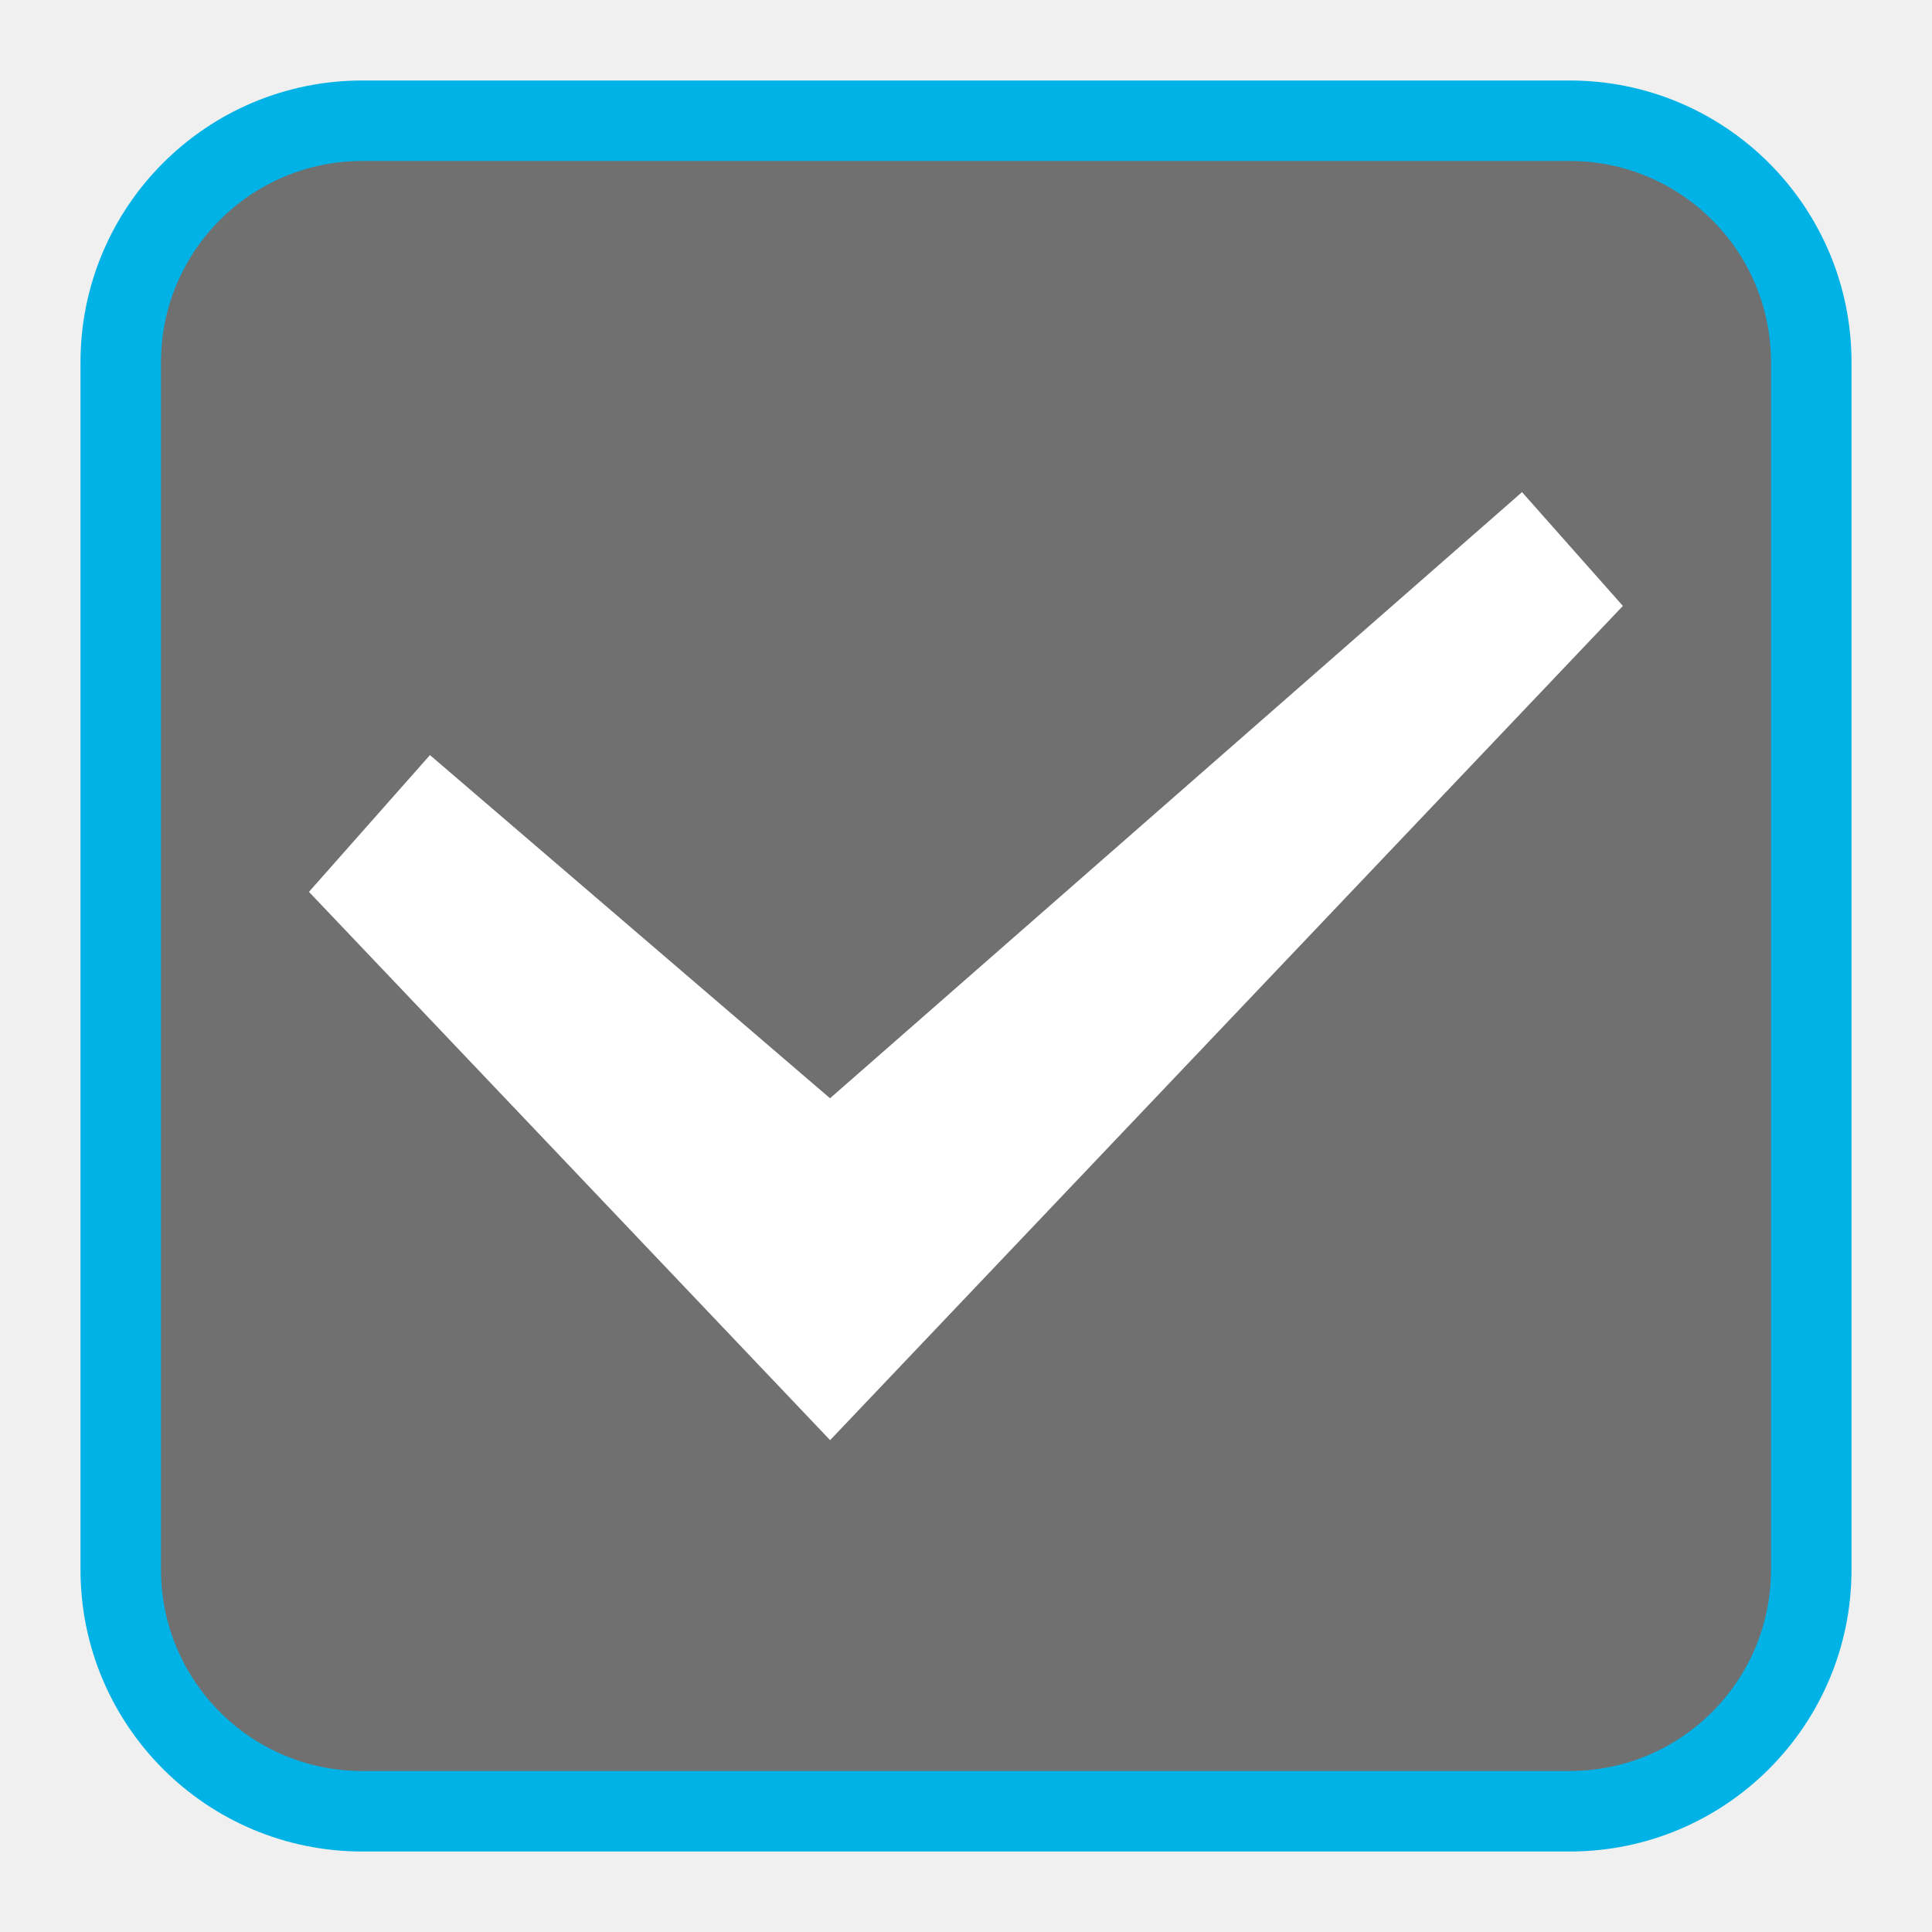
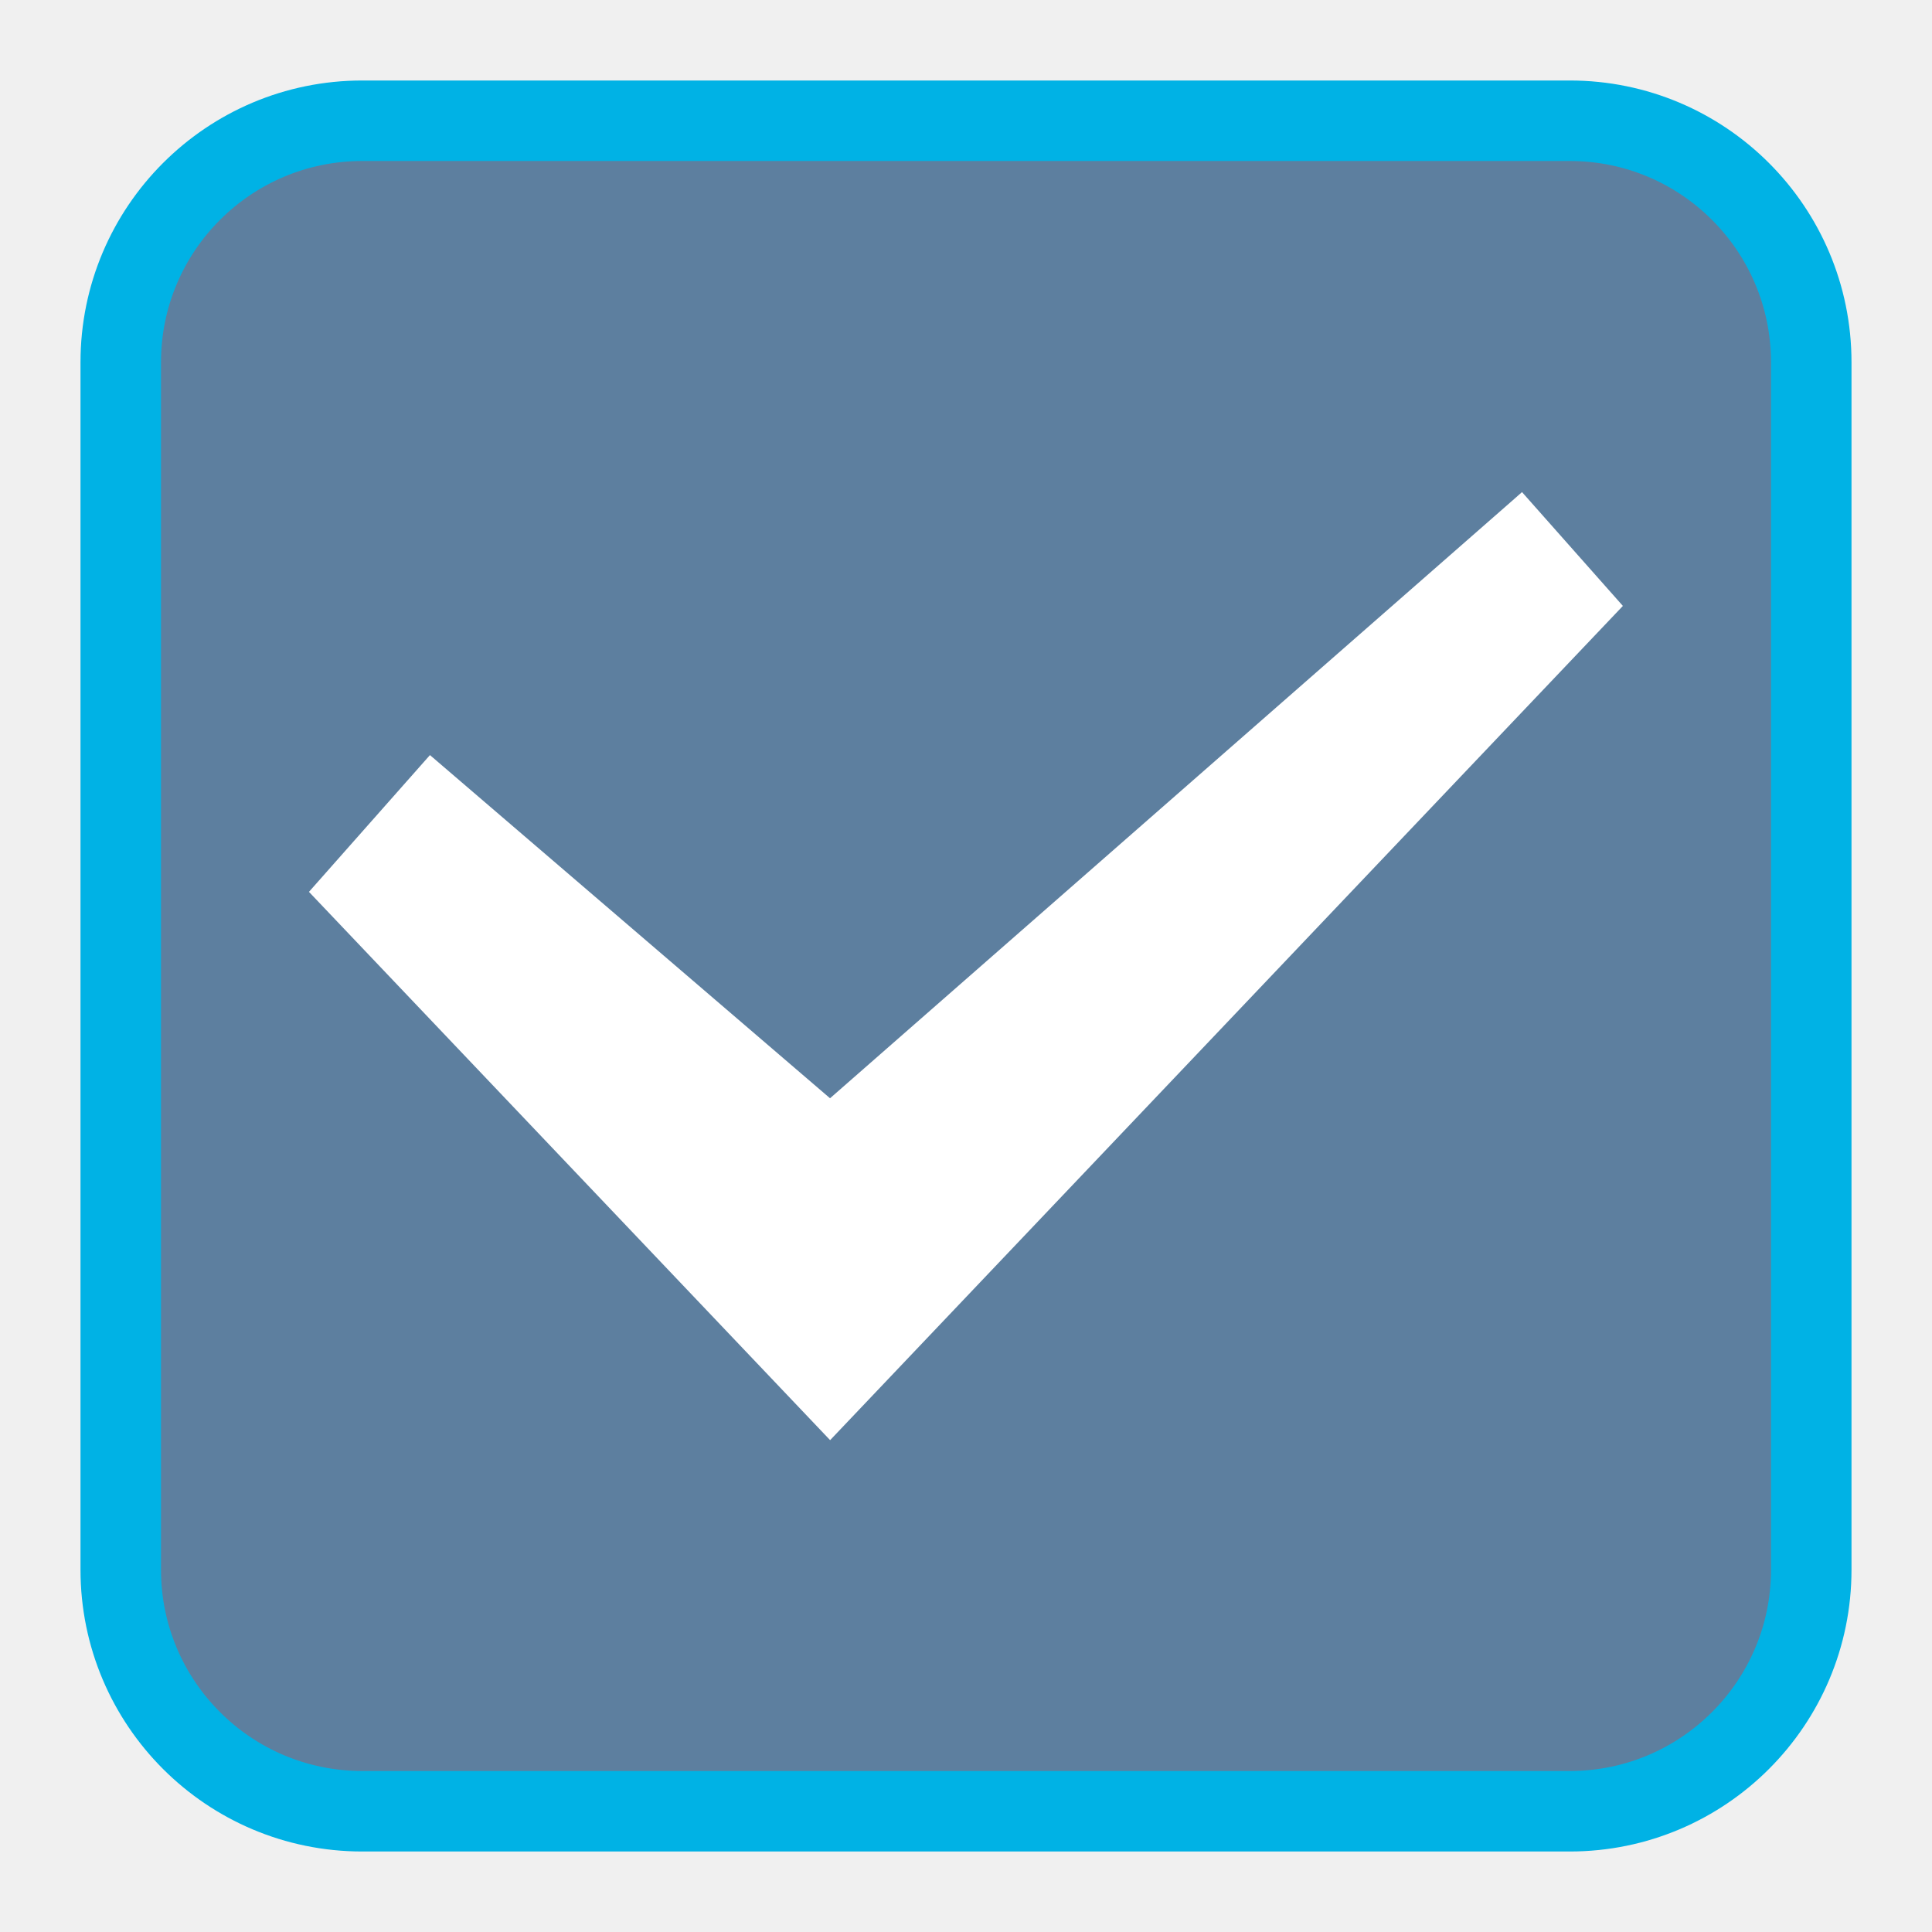
<svg xmlns="http://www.w3.org/2000/svg" width="24" height="24">
-   <rect x="1.5" y="1.5" width="21" height="21" rx="3" fill="#595959d8" stroke="#00b2e5" stroke-linejoin="round" />
+   <rect x="1.5" y="1.5" width="21" height="21" rx="3" fill="#436a90d8" stroke="#00b2e5" stroke-linejoin="round" />
  <path d="m20.16 7.527-1.253-1.414-.118.104-8.478 7.426-4.97-4.263-1.503 1.699 6.474 6.811z" fill="#fff" fill-rule="evenodd" />
</svg>
